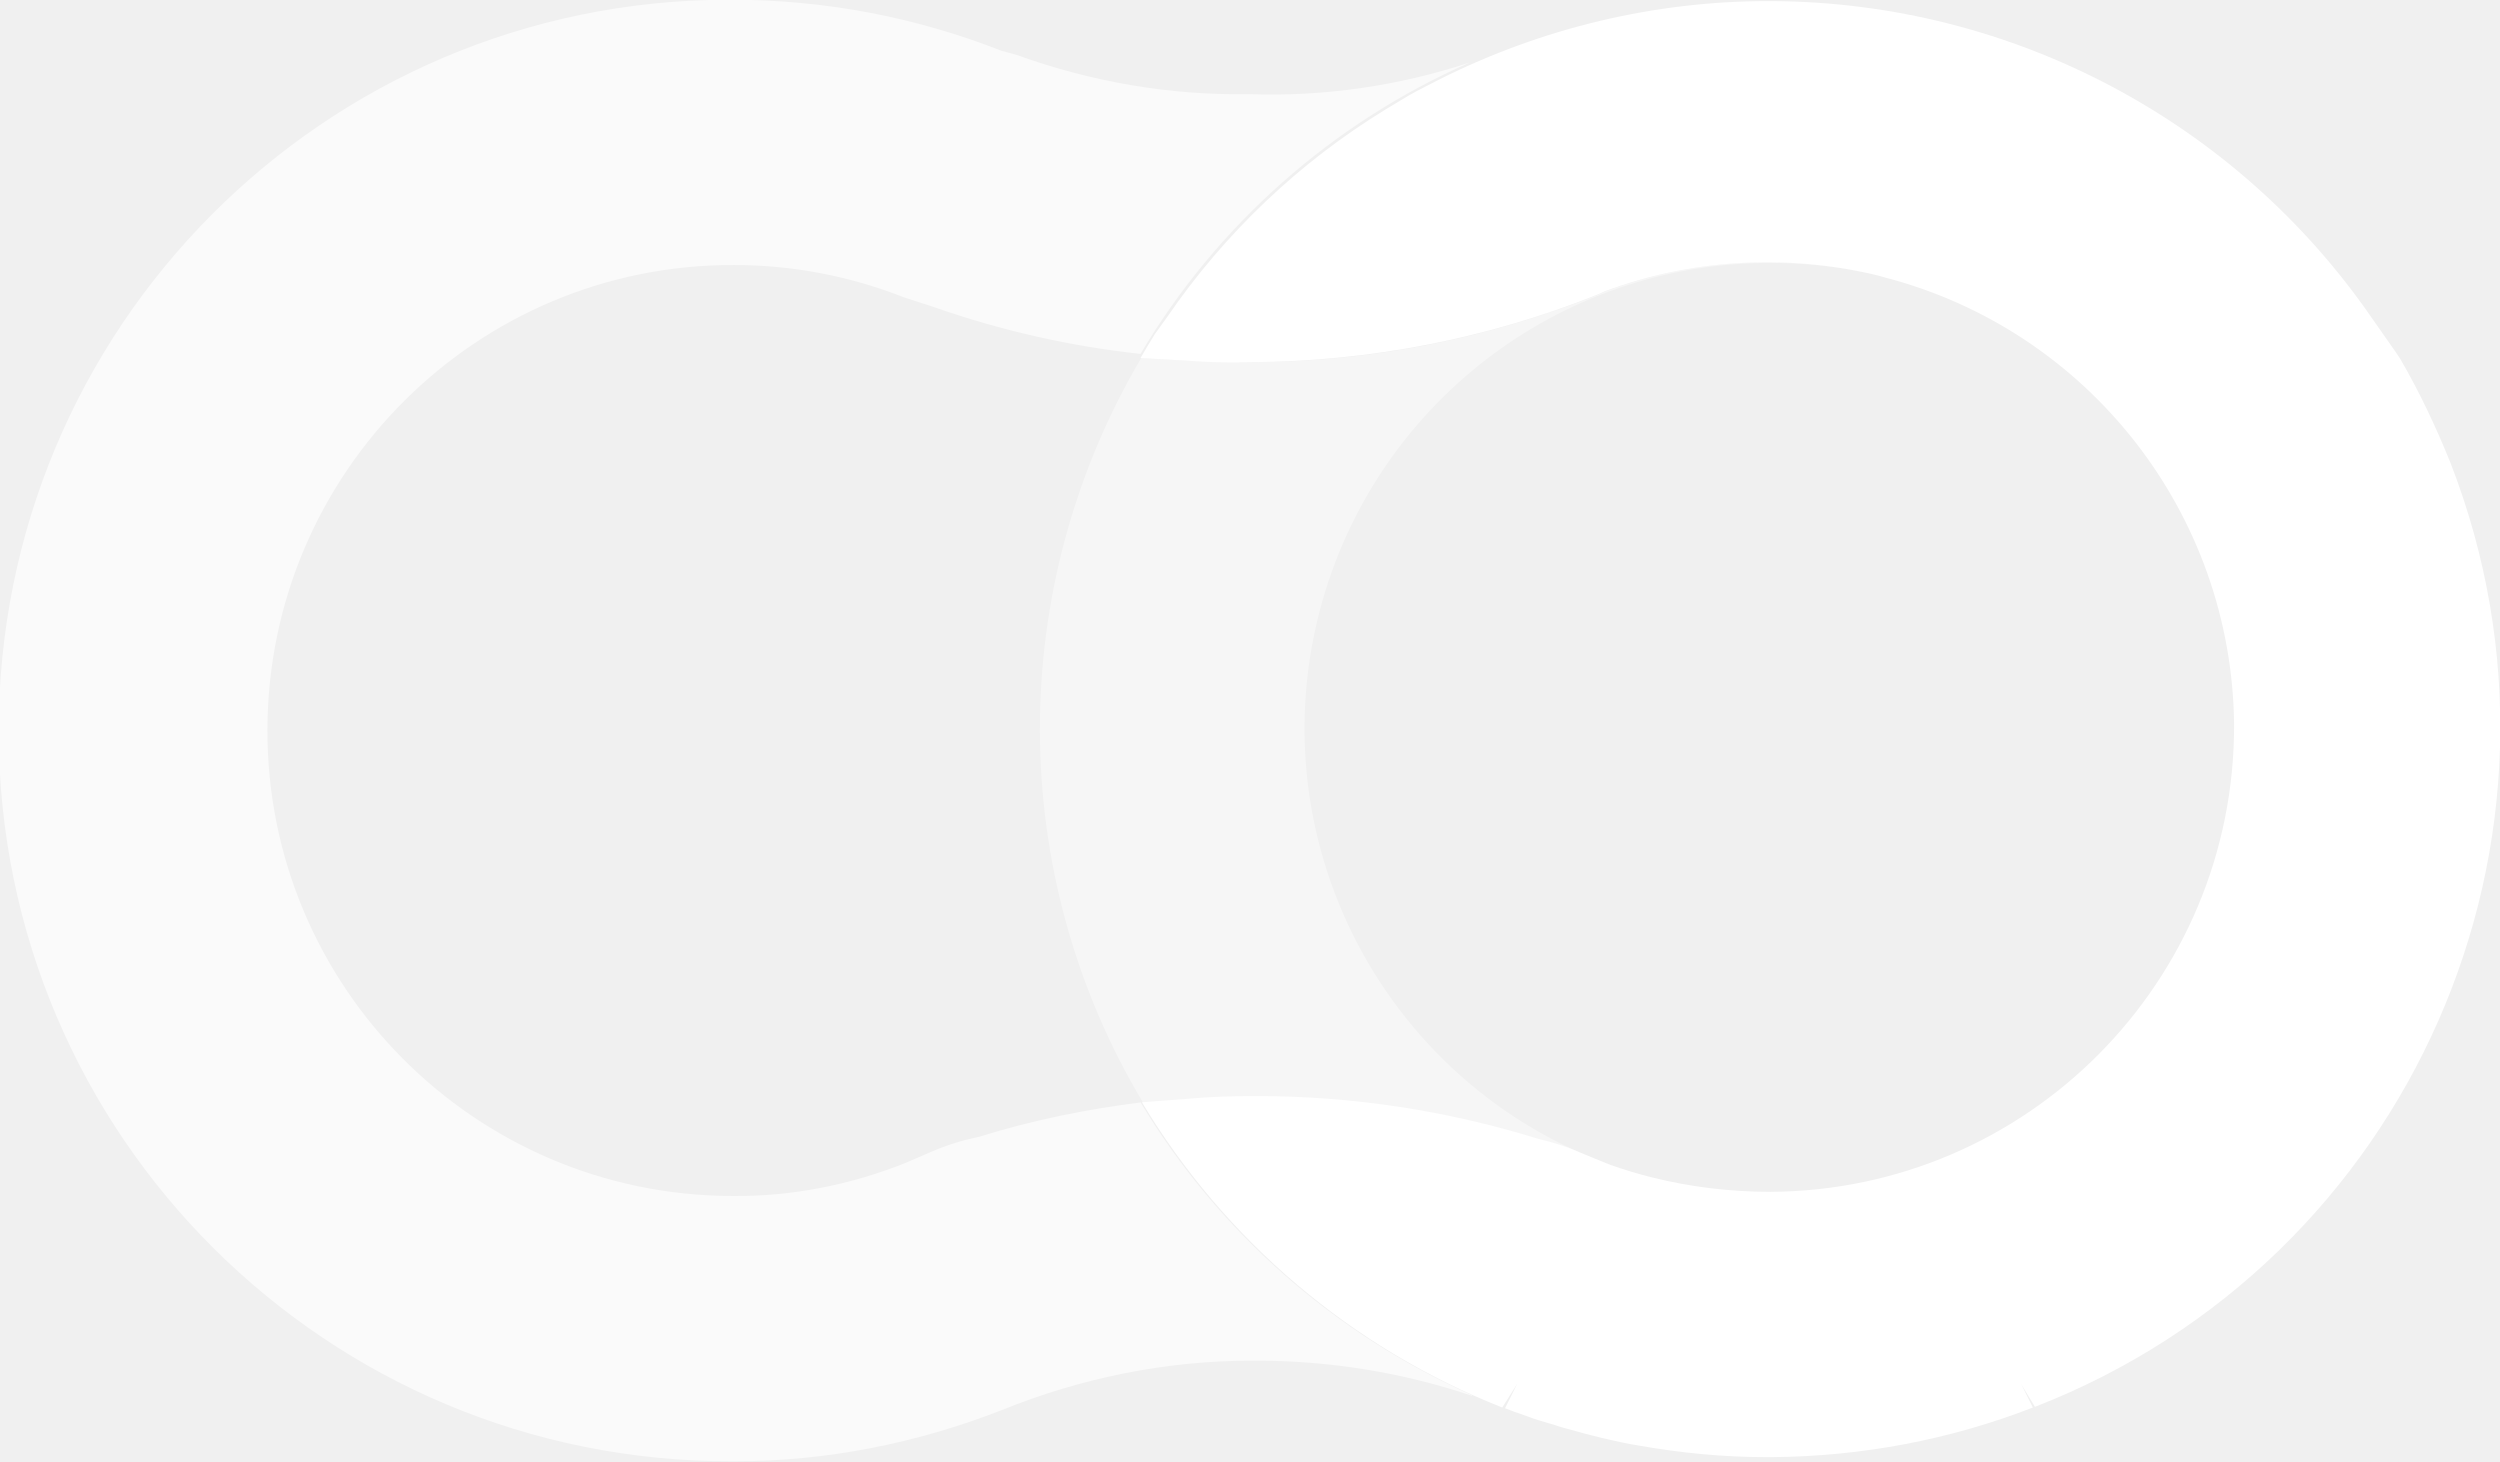
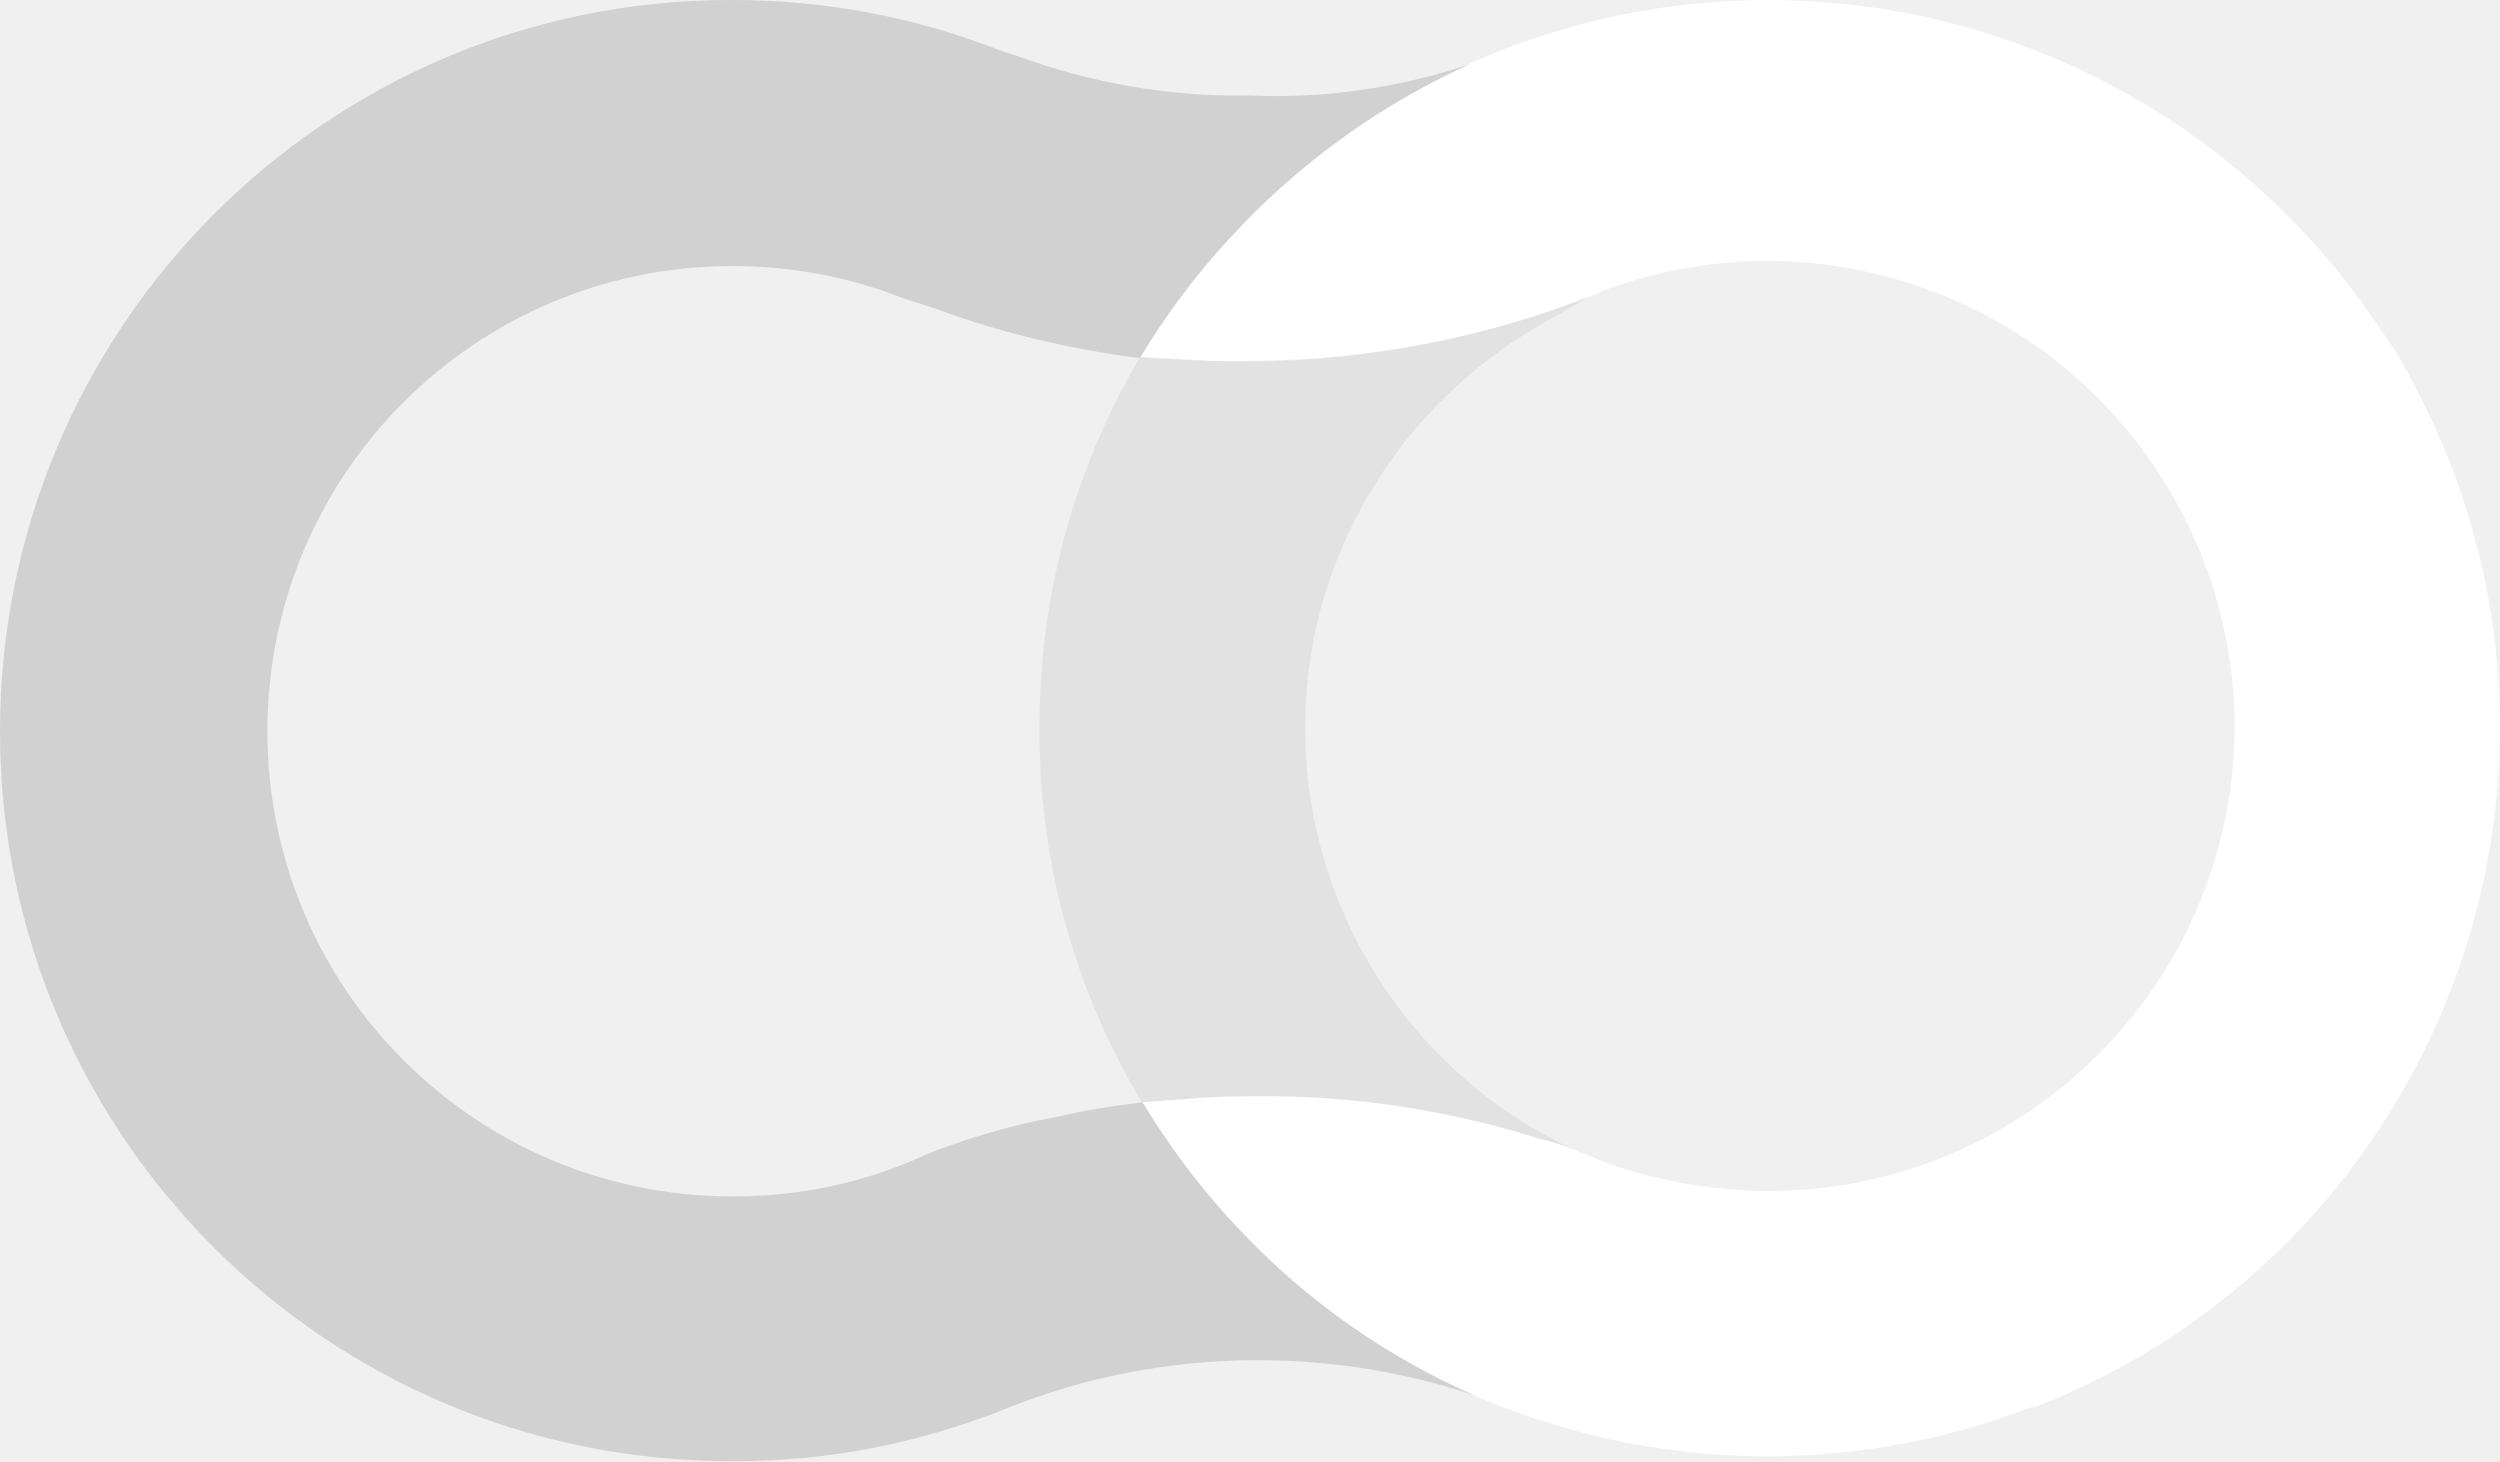
- <svg xmlns="http://www.w3.org/2000/svg" version="1.1" id="레이어_1" x="0px" y="0px" viewBox="0 0 36.28 21.21" style="enable-background:new 0 0 36.28 21.21;" xml:space="preserve">
+ <svg xmlns="http://www.w3.org/2000/svg" version="1.1" id="레이어_1" x="0px" y="0px" viewBox="0 0 36.65 21.42" style="enable-background:new 0 0 36.65 21.42;" xml:space="preserve">
  <style type="text/css">
- 	.st0{opacity:0.4;fill:#FFFFFF;enable-background:new    ;}
+ 	.st0{fill:#E2E2E2;}
	.st1{fill:#FFFFFF;}
- 	.st2{opacity:0.65;fill:#FFFFFF;enable-background:new    ;}
+ 	.st2{fill:#D1D1D1;}
</style>
-   <g id="그룹_77" transform="translate(1463.201 77.746)">
-     <path id="패스_215" class="st0" d="M-1444.95-61.83c1.38,0,2.76,0.21,4.08,0.62c0.21,0.05,0.41,0.11,0.61,0.2l0.44,0.18   c0.2,0.07,0.4,0.13,0.6,0.18c-3.61-0.94-5.77-4.62-4.83-8.23c0.78-2.98,3.47-5.06,6.55-5.05c0.49,0,0.98,0.05,1.47,0.16   c-1.29-0.3-2.63-0.21-3.87,0.25l-0.11,0.05c-1.6,0.64-3.31,0.98-5.03,0.98c-0.35,0-0.63-0.01-0.9-0.02l-0.7-0.04   c-1.97,3.34-1.96,7.49,0.03,10.81l0.66-0.05C-1445.63-61.82-1445.32-61.83-1444.95-61.83z" />
-     <path id="패스_216" class="st1" d="M-1428.37-72.54l-0.06-0.09l-0.35-0.5c-1.97-2.86-5.22-4.58-8.7-4.6h-0.06   c-1.65,0-3.28,0.39-4.76,1.13l0,0c-0.15,0.08-0.3,0.15-0.44,0.23l-0.15,0.09c-0.07,0.04-0.13,0.08-0.2,0.12   c-1.26,0.77-2.34,1.8-3.17,3.01l-0.18,0.25c-0.07,0.11-0.14,0.23-0.21,0.35l0.7,0.04c0.28,0.02,0.56,0.03,0.9,0.02   c1.72-0.01,3.43-0.34,5.03-0.98l0.11-0.05c1.24-0.46,2.59-0.54,3.87-0.25l0.12,0.03l0.07,0.02c2.96,0.77,5.04,3.43,5.07,6.49   c0.01,3.73-3,6.76-6.73,6.78c-0.58,0-1.16-0.07-1.72-0.21c-0.2-0.05-0.4-0.11-0.6-0.18l-0.44-0.18c-0.2-0.09-0.4-0.15-0.61-0.2   c-1.32-0.41-2.7-0.62-4.08-0.62c-0.37,0-0.68,0.01-1.01,0.04l-0.66,0.05c1.21,2.01,3.05,3.57,5.23,4.43l0.22-0.35l-0.18,0.36   c0.06,0.02,0.12,0.05,0.19,0.07l0.14,0.05c0.1,0.04,0.21,0.07,0.31,0.1c0.08,0.02,0.15,0.05,0.23,0.07l0.22,0.06   c0.1,0.03,0.2,0.05,0.31,0.08l0.13,0.03c0.13,0.03,0.27,0.06,0.4,0.08l0,0c0.62,0.11,1.24,0.17,1.86,0.17h0.08   c1.3-0.01,2.58-0.25,3.79-0.72l-0.17-0.34l0.2,0.33c5.45-2.12,8.15-8.25,6.03-13.7C-1427.85-71.55-1428.09-72.06-1428.37-72.54   L-1428.37-72.54z" />
-     <path id="패스_217" class="st2" d="M-1446.63-61.75c-0.8,0.1-1.59,0.26-2.36,0.5c-0.24,0.05-0.47,0.12-0.7,0.22l-0.37,0.16   c-0.8,0.32-1.66,0.49-2.52,0.48c-3.73-0.01-6.75-3.04-6.74-6.77c0.01-3.73,3.04-6.75,6.77-6.74c0.85,0,1.68,0.16,2.47,0.47   c0.09,0.03,0.43,0.14,0.43,0.14c0.97,0.34,1.98,0.57,3,0.68c1.11-1.87,2.78-3.35,4.78-4.23c-1.03,0.34-2.12,0.5-3.21,0.46   c-1.15,0.02-2.29-0.18-3.37-0.57l-0.22-0.06c-1.25-0.49-2.57-0.74-3.92-0.74h-0.05c-5.86,0.01-10.59,4.77-10.58,10.63   s4.77,10.59,10.63,10.58l0,0h0.06c1.32,0,2.63-0.26,3.86-0.74l0,0c1.16-0.47,2.39-0.72,3.64-0.72h0.06c1.06,0,2.12,0.17,3.13,0.51   v-0.01c-2-0.89-3.68-2.37-4.81-4.25L-1446.63-61.75z" />
-   </g>
+   <path id="패스_200" class="st0" d="M23.42,4.28c-1.62,0.66-3.34,1.01-5.09,1.02c-0.35,0-0.61-0.01-0.89-0.02l-0.73-0.04  c-0.96,1.63-1.47,3.49-1.47,5.39c-0.02,1.95,0.5,3.86,1.5,5.53l0.69-0.04c0.33-0.03,0.64-0.04,1.02-0.04  c1.39-0.01,2.78,0.2,4.11,0.61c0.21,0.05,0.42,0.13,0.61,0.22l0.45,0.18c0.2,0.07,0.4,0.13,0.61,0.18c-3.42-0.89-5.59-4.25-5-7.74  c0.06-0.36,0.15-0.71,0.27-1.05c0.23-0.67,0.57-1.31,1-1.88c0.43-0.57,0.94-1.06,1.51-1.47c0.14-0.1,0.29-0.2,0.44-0.29  c0.28-0.17,0.58-0.33,0.86-0.5C23.35,4.32,23.38,4.3,23.42,4.28z" />
+   <path id="패스_201" class="st1" d="M29.83,20.63c5.5-2.14,8.23-8.34,6.09-13.84c-0.21-0.53-0.46-1.04-0.74-1.54  c-0.02-0.03-0.04-0.06-0.06-0.1l-0.35-0.51c-2-2.89-5.28-4.62-8.79-4.64h-0.06c-1.67,0-3.32,0.39-4.81,1.14l0,0  c-0.15,0.08-0.3,0.15-0.45,0.24c-0.05,0.03-0.1,0.06-0.16,0.09l-0.2,0.12c-1.27,0.78-2.36,1.82-3.2,3.04l-0.18,0.26  C16.86,5,16.79,5.12,16.72,5.23l0.71,0.04c0.28,0.02,0.56,0.03,0.91,0.02c1.74-0.01,3.47-0.34,5.08-0.99l0.11-0.05  c1.25-0.46,2.61-0.55,3.91-0.25l0.12,0.03l0.08,0.02c2.99,0.78,5.09,3.47,5.12,6.56c0.01,3.77-3.03,6.83-6.8,6.85  c-0.59,0-1.17-0.07-1.74-0.21c-0.2-0.05-0.41-0.11-0.61-0.18l-0.45-0.18c-0.2-0.09-0.4-0.15-0.61-0.2  c-1.33-0.42-2.72-0.63-4.12-0.62c-0.37,0-0.68,0.01-1.02,0.04l-0.67,0.05c1.22,2.03,3.08,3.61,5.29,4.47l0.04,0.01  c0.06,0.02,0.12,0.05,0.19,0.07l0.14,0.05c0.1,0.04,0.21,0.07,0.31,0.1c0.08,0.02,0.15,0.05,0.23,0.07s0.15,0.04,0.22,0.06  c0.1,0.03,0.21,0.05,0.31,0.08l0.13,0.03c0.14,0.03,0.27,0.06,0.41,0.08l0,0c0.62,0.11,1.25,0.17,1.88,0.17h0.07  c1.31-0.01,2.6-0.25,3.82-0.72L29.83,20.63z" />
+   <path id="패스_202" class="st2" d="M18.34,18.2c-0.61-0.61-1.14-1.3-1.59-2.04c-0.43,0.05-0.86,0.12-1.29,0.22  c-0.61,0.11-1.22,0.29-1.8,0.51l-0.37,0.16c-0.81,0.33-1.67,0.49-2.55,0.49c-3.77,0-6.82-3.05-6.82-6.82s3.05-6.82,6.82-6.82l0,0  l0,0c0.86,0,1.72,0.16,2.52,0.48c0.09,0.03,0.44,0.14,0.44,0.14c0.97,0.36,1.98,0.6,3.01,0.73c0.38-0.63,0.82-1.22,1.32-1.76  c0.99-1.08,2.19-1.95,3.52-2.55c-1.05,0.35-2.14,0.51-3.24,0.46c-1.16,0.02-2.31-0.18-3.4-0.58l-0.22-0.07  C13.43,0.25,12.09,0,10.74,0h-0.05C4.77,0.01-0.01,4.82,0,10.74c0.01,5.92,4.82,10.7,10.74,10.68h0.06c1.34,0,2.66-0.26,3.9-0.75  c1.17-0.48,2.42-0.72,3.68-0.73h0.06c1.07,0,2.14,0.17,3.16,0.51C20.38,19.91,19.27,19.15,18.34,18.2z" />
</svg>
